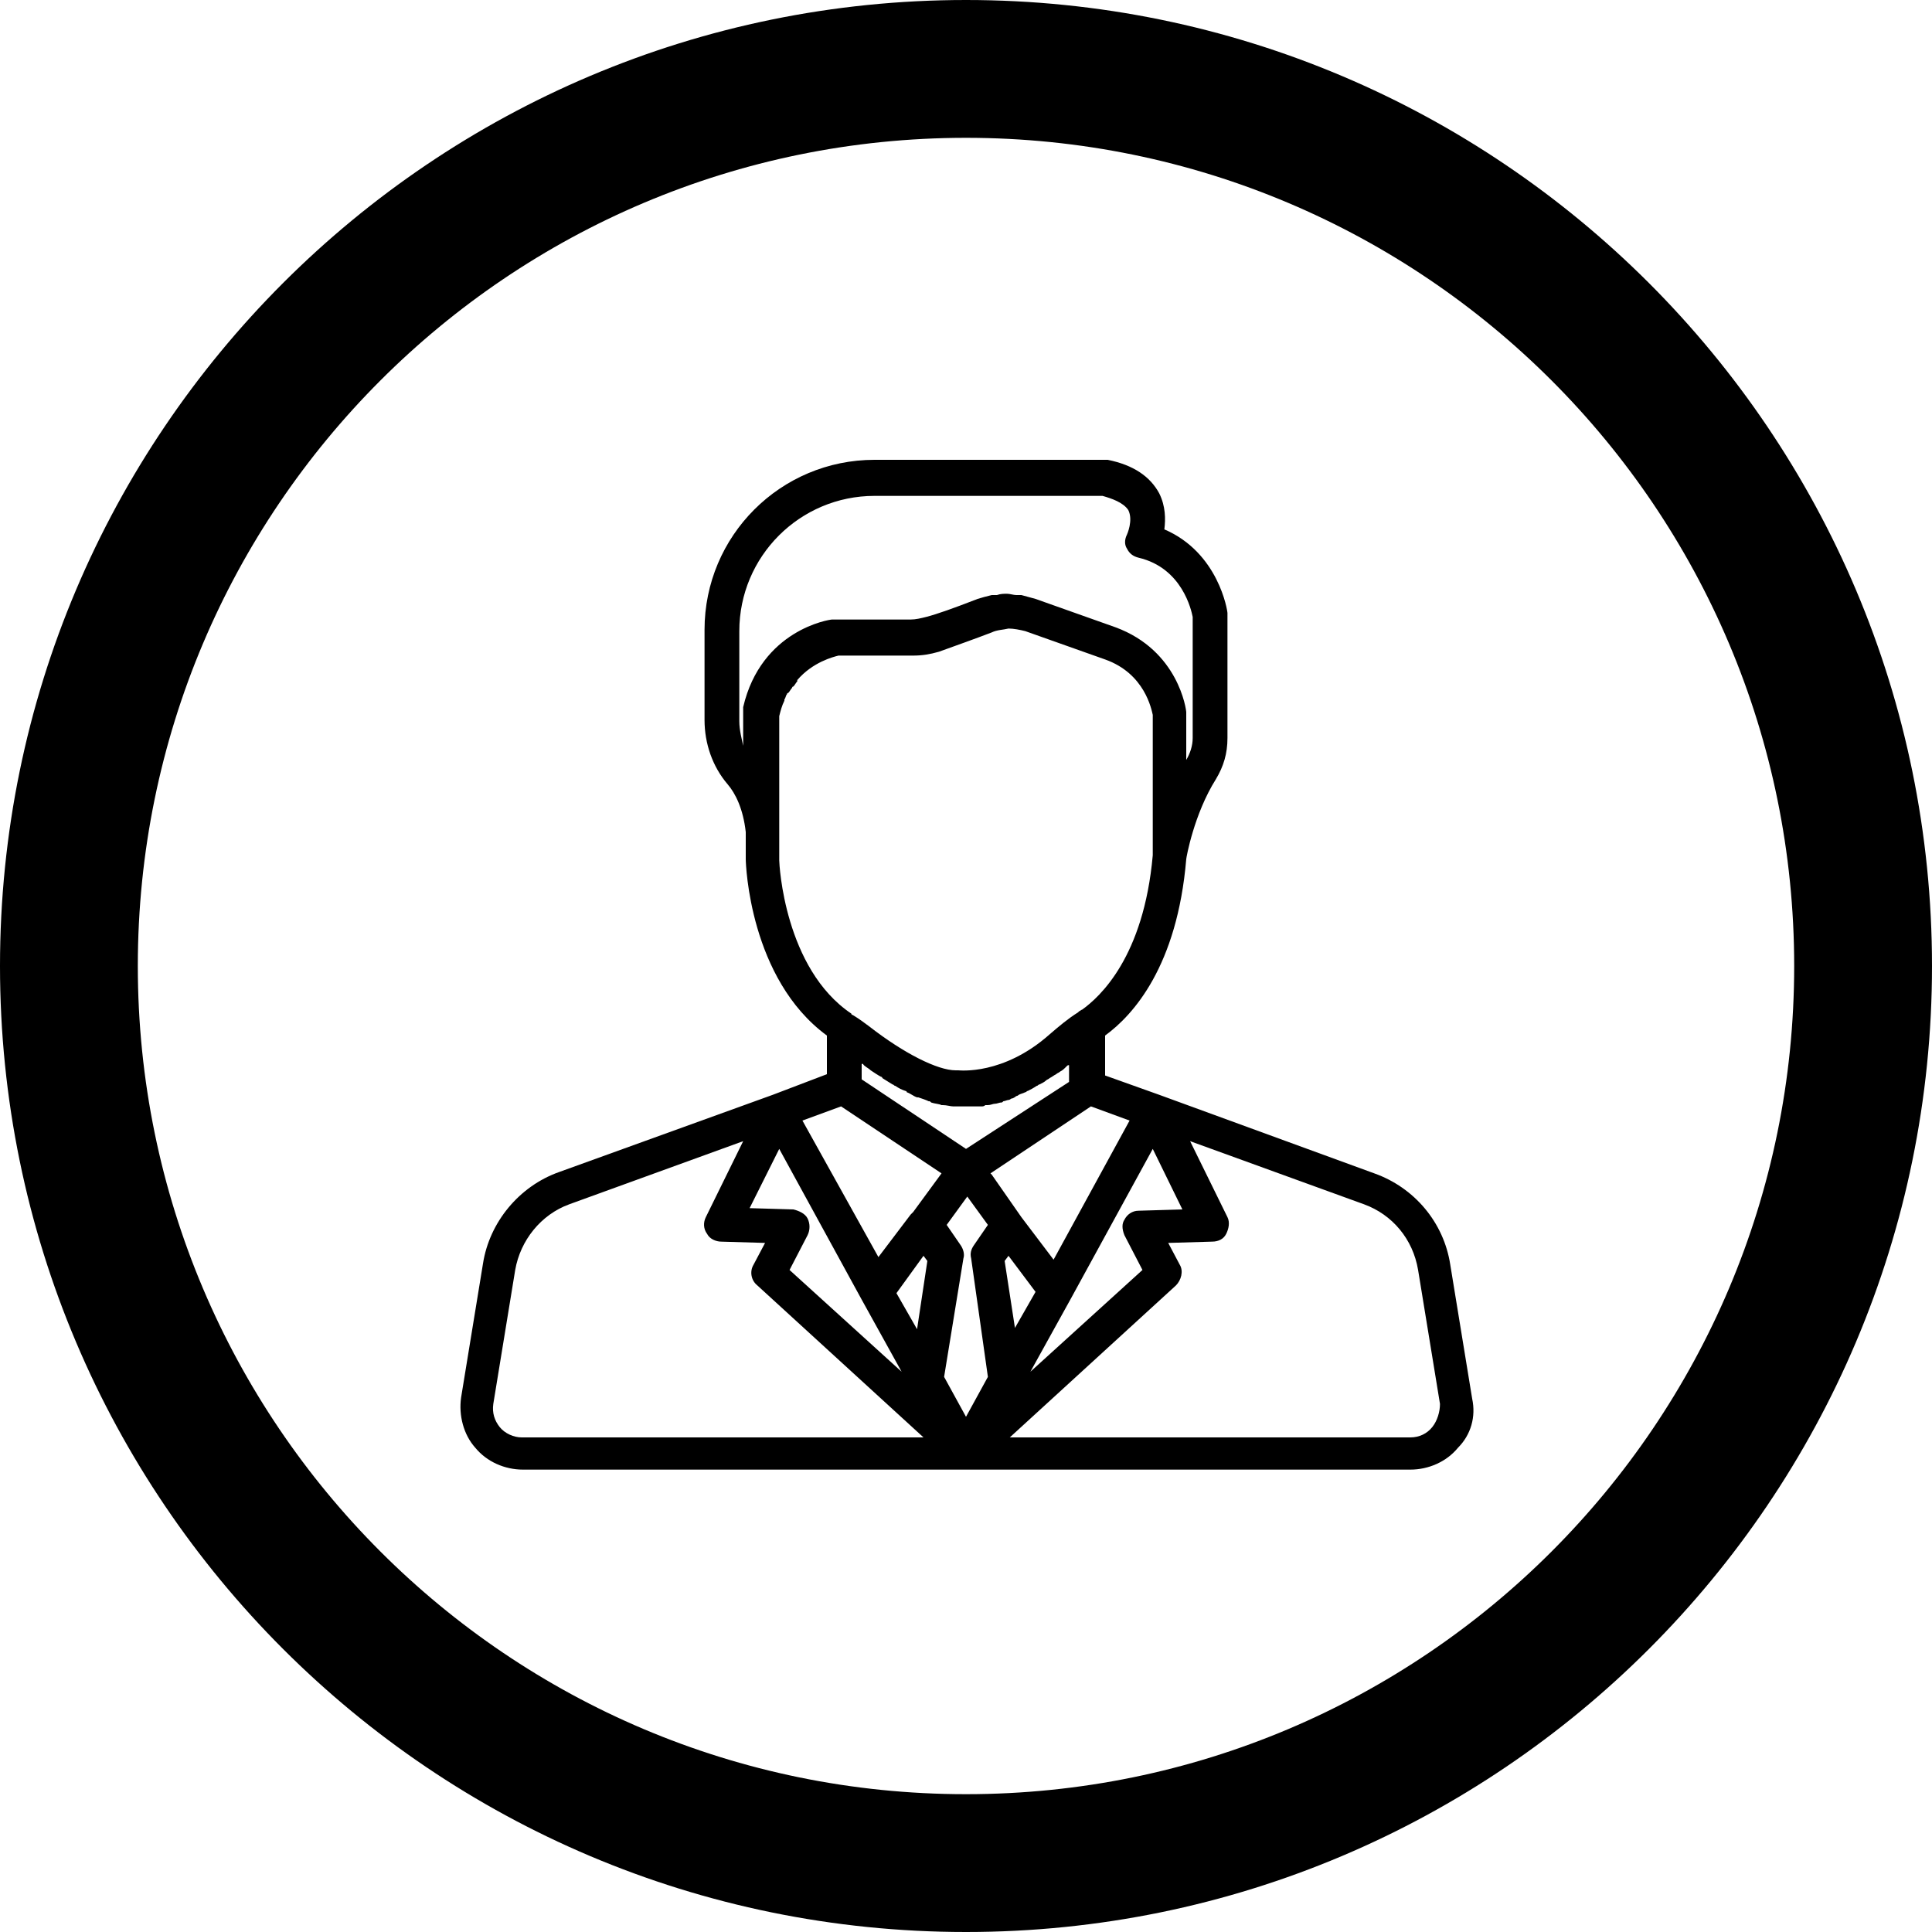
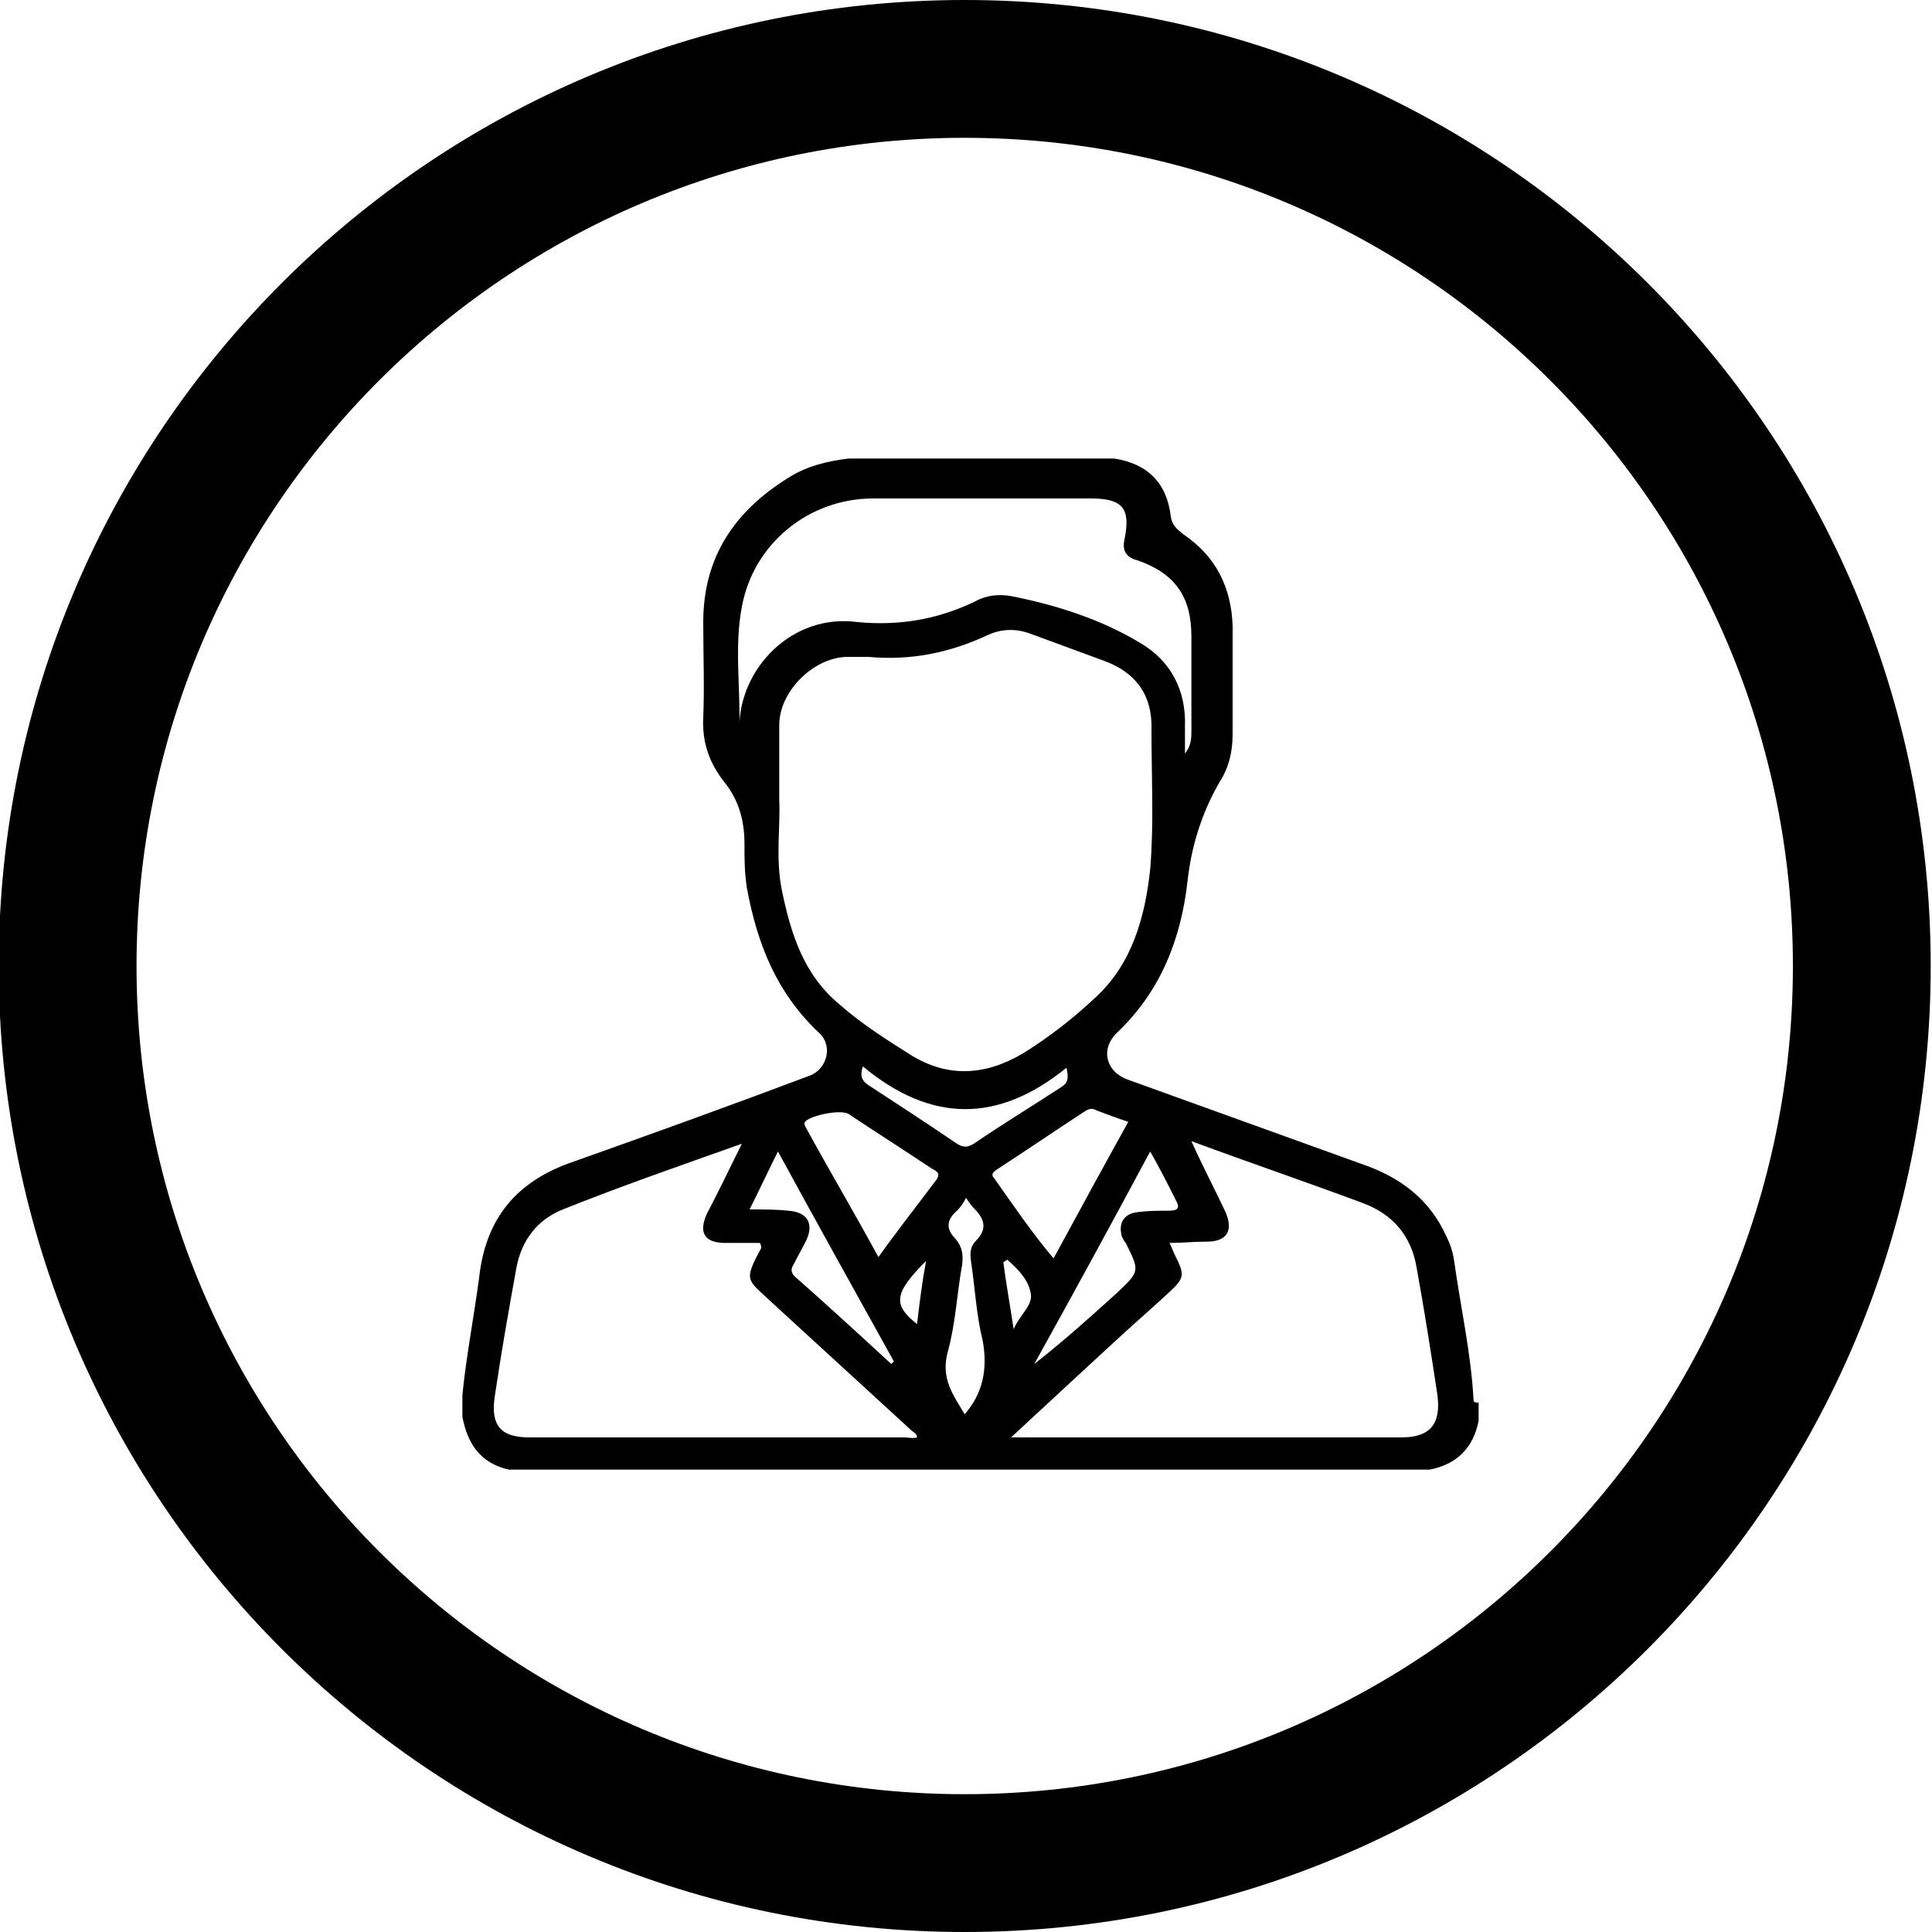
<svg xmlns="http://www.w3.org/2000/svg" version="1.1" id="Layer_1" x="0px" y="0px" viewBox="0 0 150 150" style="enable-background:new 0 0 150 150;" xml:space="preserve">
-   <style type="text/css">
- 	.st0{fill:none;}
- </style>
-   <path d="M75,0C33.6,0,0,33.6,0,75s33.6,75,75,75s75-33.6,75-75S116.4,0,75,0z M75,139.3c-35.5,0-64.3-28.8-64.3-64.3  S39.5,10.7,75,10.7s64.3,28.8,64.3,64.3S110.5,139.3,75,139.3z" />
-   <g>
-     <polygon class="st0" points="78.3,97.5 78,97.9 78.8,103.1 80.3,100.3  " />
-     <path class="st0" d="M76.6,95.2L75,93.1l-1.6,2.2l1.1,1.6c0.2,0.3,0.3,0.6,0.2,1l-1.5,9.2l1.7,3.1l1.7-3.1L75.2,98   c-0.1-0.3,0-0.7,0.2-1L76.6,95.2z" />
-     <polygon class="st0" points="76.9,91.1 77,91.2 79.3,94.4 79.3,94.4 81.8,97.8 87.7,87 84.7,85.9  " />
-     <polygon class="st0" points="72,97.9 71.7,97.5 69.7,100.3 71.2,103.2  " />
-     <path class="st0" d="M88.5,93.9l3.4-0.1l-2.3-4.7l-6.4,11.7l0,0l-3.1,5.6l8.7-7.9l-1.4-2.7c-0.2-0.4-0.2-0.9,0-1.3   C87.6,94.2,88,93.9,88.5,93.9z" />
-     <path class="st0" d="M66.8,83.8l3,2l5.1,3.4l8.2-5.5v-1.3c-0.1,0.1-0.1,0.1-0.2,0.1c-0.2,0.1-0.3,0.3-0.5,0.4   c-0.1,0.1-0.2,0.1-0.3,0.2c-0.2,0.1-0.3,0.2-0.5,0.3c-0.1,0.1-0.2,0.1-0.3,0.2c-0.2,0.1-0.4,0.2-0.5,0.3c-0.1,0-0.1,0.1-0.2,0.1   c-0.2,0.1-0.5,0.3-0.7,0.4c-0.1,0-0.1,0.1-0.2,0.1c-0.2,0.1-0.3,0.1-0.5,0.2c-0.1,0-0.2,0.1-0.2,0.1c0.1,0.2,0,0.2-0.2,0.3   c-0.1,0-0.2,0.1-0.2,0.1c-0.1,0-0.3,0.1-0.4,0.1s-0.1,0-0.2,0.1c-0.2,0.1-0.4,0.1-0.5,0.1l0,0c-0.2,0-0.4,0.1-0.5,0.1s-0.1,0-0.2,0   s-0.2,0-0.3,0.1c-0.1,0-0.1,0-0.2,0s-0.2,0-0.3,0c-0.1,0-0.1,0-0.2,0s-0.2,0-0.3,0h-0.1c-0.1,0-0.2,0-0.3,0l0,0c-0.2,0-0.3,0-0.4,0   h-0.1c-0.1,0-0.2,0-0.3,0l0,0c-0.3,0-0.5,0-0.8-0.1h-0.1c-0.3,0-0.5-0.1-0.8-0.2c-0.1,0-0.1,0-0.2-0.1c-0.3-0.1-0.6-0.2-0.8-0.3   h-0.1c-0.3-0.1-0.5-0.2-0.8-0.4c0,0-0.1,0-0.1-0.1c-0.3-0.1-0.6-0.3-0.8-0.4c-0.1,0-0.1-0.1-0.2-0.1c-0.3-0.2-0.5-0.3-0.8-0.5   c0,0-0.1,0-0.1-0.1c-0.2-0.2-0.5-0.3-0.7-0.5c0,0-0.1,0-0.1-0.1c-0.2-0.2-0.5-0.3-0.7-0.5c0,0,0,0-0.1,0v1.5H66.8z" />
-     <path class="st0" d="M57.9,55.4c0-0.1,0-0.2,0-0.3c1.3-6,6.6-6.7,6.9-6.8c0.1,0,0.1,0,0.2,0h5.9c0.4,0,0.8-0.1,1.2-0.2   c0.8-0.3,2.2-0.8,4-1.4c0.4-0.1,0.7-0.2,1.1-0.3c0.1,0,0.3,0,0.4,0c0.3,0,0.5-0.1,0.8-0.1l0,0c0.2,0,0.5,0,0.7,0.1   c0.1,0,0.2,0,0.4,0c0.4,0.1,0.7,0.2,1.1,0.3l0,0l6.2,2.2l0,0c4.9,1.8,5.4,6.4,5.5,6.6v0.1v3.6c0.3-0.5,0.5-1.1,0.5-1.7v-9.4   c-0.1-0.5-0.8-3.8-4.2-4.6c-0.4-0.1-0.7-0.4-0.9-0.7c-0.2-0.4-0.2-0.8,0-1.1c0,0,0.5-1.1,0.1-1.9c-0.3-0.7-1.2-1-2-1.1H67.9   c-5.8,0-10.5,4.7-10.5,10.5v7c0,0.7,0.2,1.5,0.4,2.1L57.9,55.4L57.9,55.4z" />
-     <path class="st0" d="M111.7,109L110,98.6c-0.4-2.3-2-4.3-4.2-5.1l-13.5-4.9l2.9,5.9c0.2,0.4,0.2,0.9-0.1,1.3   c-0.2,0.4-0.7,0.6-1.1,0.6l-3.4,0.1l0.9,1.7c0.3,0.5,0.2,1.2-0.3,1.6l-12.9,11.8h31.1c0.6,0,1.3-0.3,1.7-0.8   C111.6,110.3,111.8,109.6,111.7,109L111.7,109z" />
-     <path class="st0" d="M58.5,98.2l0.9-1.7H56c-0.5,0-0.9-0.2-1.1-0.6c-0.2-0.4-0.3-0.9-0.1-1.3l2.9-5.9l-13.5,4.9   c-2.2,0.8-3.8,2.7-4.2,5.1L38.3,109c-0.1,0.6,0.1,1.3,0.5,1.8s1,0.8,1.7,0.8h31.1L58.7,99.8C58.3,99.4,58.2,98.7,58.5,98.2z" />
-     <path class="st0" d="M62.7,94.6c0.2,0.4,0.2,0.9,0,1.3l-1.4,2.7l8.7,7.9l-3.1-5.6l0,0l-6.4-11.7l-2.3,4.7l3.4,0.1   C62,93.9,62.4,94.2,62.7,94.6z" />
-     <path class="st0" d="M66.1,78.7C66.1,78.7,66.2,78.7,66.1,78.7L66.1,78.7L66.1,78.7c0.5,0.4,0.9,0.7,1.4,1c2.7,2.1,5.3,3.4,6.7,3.4   l0,0c0.1,0,0.2,0,0.2,0c0.2,0,3.6,0.4,7.1-2.8c0.7-0.6,1.4-1.2,2.2-1.7l0.1-0.1c0,0,0.1-0.1,0.2-0.1c1.4-1,4.8-4,5.5-12V55.6   c-0.1-0.4-0.6-3.1-3.7-4.3l-6.2-2.2c-0.4-0.2-0.9-0.2-1.3-0.2S77.4,49,77,49.2c-1.3,0.5-3,1.1-4.1,1.5c-0.6,0.2-1.3,0.3-2,0.3l0,0   h-5.8c-0.4,0.1-1.9,0.4-3.2,1.9c0,0,0,0,0,0.1c-0.1,0.1-0.2,0.2-0.3,0.4c0,0,0,0.1-0.1,0.1c-0.1,0.1-0.2,0.3-0.3,0.4   c0,0,0,0.1-0.1,0.1c0,0-0.1,0.1-0.1,0.2v0.1c-0.2,0.3-0.3,0.7-0.4,1.2v9.1l0,0v2.1C60.5,67.1,60.9,75.2,66.1,78.7z" />
-     <path class="st0" d="M70.7,94.4L70.7,94.4L70.7,94.4L70.7,94.4L70.7,94.4L70.7,94.4l0.2-0.2l0,0l2.2-3L65.3,86l-3,1.1l5.9,10.7   L70.7,94.4z" />
-     <path d="M114.3,108.6l-1.7-10.4c-0.5-3.3-2.8-6-5.9-7.1L90,85l0,0l0,0l-4.2-1.5v-3.1c2.2-1.6,5.6-5.4,6.3-13.7   c0-0.1,0.6-3.5,2.3-6.2c0.6-1,0.9-2,0.9-3.2v-9.5c0-0.1,0-0.1,0-0.2c0-0.2-0.7-4.7-4.9-6.5c0.1-0.8,0.1-1.8-0.4-2.8   c-0.7-1.3-2-2.2-4-2.6c-0.1,0-0.2,0-0.3,0H67.9c-7.3,0-13.2,5.9-13.2,13.2v7c0,1.8,0.6,3.6,1.8,5c0.6,0.7,1.2,1.9,1.4,3.7v2.1l0,0   c0,0.4,0.3,9.3,6.3,13.7v3L60,85l0,0l0,0l-16.6,6c-3.1,1.1-5.4,3.9-5.9,7.1l-1.7,10.4c-0.2,1.4,0.2,2.9,1.1,3.9   c0.9,1.1,2.3,1.7,3.7,1.7H75l0,0l0,0l0,0h34.5c1.4,0,2.8-0.6,3.7-1.7C114.2,111.4,114.6,110,114.3,108.6z M87.3,95.9l1.4,2.7   l-8.7,7.9l3.1-5.6l0,0l6.4-11.7l2.3,4.7L88.4,94c-0.5,0-0.9,0.3-1.1,0.7C87.1,95,87.1,95.4,87.3,95.9z M67.6,83.1   C67.6,83.1,67.7,83.1,67.6,83.1c0.3,0.2,0.6,0.4,0.8,0.5c0,0,0.1,0,0.1,0.1c0.3,0.2,0.5,0.3,0.8,0.5c0.1,0,0.1,0.1,0.2,0.1   c0.3,0.2,0.5,0.3,0.8,0.4c0,0,0.1,0,0.1,0.1c0.3,0.1,0.5,0.3,0.8,0.4h0.1c0.3,0.1,0.6,0.2,0.8,0.3c0.1,0,0.1,0,0.2,0.1   c0.3,0.1,0.6,0.1,0.8,0.2h0.1c0.3,0,0.6,0.1,0.8,0.1l0,0c0.1,0,0.2,0,0.3,0h0.1c0.1,0,0.3,0,0.4,0l0,0c0.1,0,0.2,0,0.3,0h0.1   c0.1,0,0.2,0,0.3,0c0.1,0,0.1,0,0.2,0s0.2,0,0.3,0c0.1,0,0.1,0,0.2,0s0.2,0,0.3-0.1c0.1,0,0.1,0,0.2,0c0.2,0,0.4-0.1,0.5-0.1l0,0   c0.2,0,0.4-0.1,0.5-0.1s0.1,0,0.2-0.1c0.1,0,0.3-0.1,0.4-0.1s0.2-0.1,0.2-0.1c0.1,0,0.3-0.1,0.4-0.2c0.1,0,0.2-0.1,0.2-0.1   c0.2-0.1,0.3-0.1,0.5-0.2c0.1,0,0.1-0.1,0.2-0.1c0.2-0.1,0.4-0.2,0.7-0.4c0.1,0,0.1-0.1,0.2-0.1c0.2-0.1,0.4-0.2,0.5-0.3   c0.1-0.1,0.2-0.1,0.3-0.2c0.2-0.1,0.3-0.2,0.5-0.3c0.1-0.1,0.2-0.1,0.3-0.2c0.2-0.1,0.3-0.2,0.5-0.4c0.1-0.1,0.1-0.1,0.2-0.1V84   l-8,5.2l-5.1-3.4l-3-2v-1.2c0,0,0,0,0.1,0C67.1,82.8,67.4,82.9,67.6,83.1z M76.7,106.9L75,110l-1.7-3.1l1.5-9.2   c0.1-0.3,0-0.7-0.2-1l-1.1-1.6l1.6-2.2l1.6,2.2l-1.1,1.6c-0.2,0.3-0.3,0.6-0.2,1L76.7,106.9z M78.8,103.1L78,97.9l0.3-0.4l2.1,2.8   L78.8,103.1z M71.7,97.5l0.3,0.4l-0.8,5.3l-1.6-2.8L71.7,97.5z M81.8,97.8l-2.5-3.3l0,0L77,91.2l-0.1-0.1l7.8-5.2l3,1.1L81.8,97.8z    M57.4,56v-7c0-5.8,4.7-10.5,10.5-10.5h17.7c0.7,0.2,1.6,0.5,2,1.1c0.4,0.8-0.1,1.9-0.1,1.9c-0.2,0.4-0.2,0.8,0,1.1   c0.2,0.4,0.5,0.6,0.9,0.7c3.4,0.8,4.1,4.1,4.2,4.6v9.4c0,0.6-0.2,1.2-0.5,1.7v-3.6v-0.1c0-0.2-0.6-4.8-5.5-6.6l0,0l-6.2-2.2l0,0   c-0.4-0.1-0.7-0.2-1.1-0.3c-0.1,0-0.2,0-0.4,0c-0.2,0-0.5-0.1-0.7-0.1l0,0c-0.3,0-0.5,0-0.8,0.1c-0.1,0-0.3,0-0.4,0   c-0.4,0.1-0.8,0.2-1.1,0.3c-1.8,0.7-3.2,1.2-4,1.4c-0.4,0.1-0.8,0.2-1.2,0.2h-5.9c-0.1,0-0.1,0-0.2,0c-0.2,0-5.5,0.8-6.9,6.8   c0,0.1,0,0.2,0,0.3l0,0v2.7C57.6,57.4,57.4,56.7,57.4,56z M60.5,66.8v-2.1l0,0v-9.1c0.1-0.4,0.2-0.8,0.4-1.2v-0.1   c0.1-0.1,0.1-0.3,0.2-0.4c0,0,0-0.1,0.1-0.1c0.1-0.1,0.2-0.3,0.3-0.4c0,0,0-0.1,0.1-0.1c0.1-0.1,0.2-0.3,0.3-0.4c0,0,0,0,0-0.1   c1.2-1.4,2.8-1.8,3.2-1.9h5.8l0,0c0.7,0,1.3-0.1,2-0.3c1.1-0.4,2.8-1,4.1-1.5c0.4-0.2,0.9-0.2,1.3-0.3c0.4,0,0.9,0.1,1.3,0.2   l6.2,2.2c3.1,1.1,3.6,3.9,3.7,4.3v10.9c-0.7,7.9-4.1,11-5.5,12c-0.1,0-0.1,0.1-0.2,0.1l-0.1,0.1c-0.8,0.5-1.5,1.1-2.2,1.7   c-3.6,3.2-7,2.8-7.1,2.8s-0.2,0-0.2,0l0,0c-1.4,0-4-1.3-6.7-3.4c-0.4-0.3-0.8-0.6-1.3-0.9l0,0l0,0c0,0-0.1,0-0.1-0.1   C60.9,75.2,60.5,67.1,60.5,66.8z M65.3,85.9l7.8,5.2l-2.2,3l0,0l-0.2,0.2l0,0l0,0l0,0l0,0l0,0l-2.5,3.3L62.3,87L65.3,85.9z    M60.5,89.2l6.4,11.7l0,0l3.1,5.6l-8.7-7.9l1.4-2.7c0.2-0.4,0.2-0.9,0-1.3S62,94,61.6,93.9l-3.4-0.1L60.5,89.2z M40.5,111.6   c-0.6,0-1.3-0.3-1.7-0.8s-0.6-1.1-0.5-1.8L40,98.6c0.4-2.3,2-4.3,4.2-5.1l13.5-4.9l-2.9,5.9c-0.2,0.4-0.2,0.9,0.1,1.3   c0.2,0.4,0.7,0.6,1.1,0.6l3.4,0.1l-0.9,1.7c-0.3,0.5-0.2,1.2,0.3,1.6l12.9,11.8H40.5z M111.2,110.8c-0.4,0.5-1,0.8-1.7,0.8H78.4   l12.9-11.8c0.4-0.4,0.6-1.1,0.3-1.6l-0.9-1.7l3.4-0.1c0.5,0,0.9-0.2,1.1-0.6s0.3-0.9,0.1-1.3l-2.9-5.9l13.5,4.9   c2.2,0.8,3.8,2.7,4.2,5.1l1.7,10.4l0,0C111.8,109.6,111.6,110.3,111.2,110.8z" />
-   </g>
+   <path d="M74.9,0c-41.4,0-75,33.6-75,75s33.6,75,75,75s75-33.6,75-75S116.3,0,74.9,0z M74.9,139.3c-35.5,0-64.3-28.8-64.3-64.3  s28.8-64.3,64.3-64.3s64.3,28.8,64.3,64.3S110.4,139.3,74.9,139.3z" />
+   <path d="M114.4,108.6c-0.2-3.6-1-7.1-1.5-10.7c-0.1-0.7-0.3-1.3-0.6-1.9c-1.3-2.9-3.6-4.6-6.5-5.6c-6.1-2.2-12.2-4.4-18.3-6.6  c-1.6-0.6-2.1-2.3-0.8-3.6c3.4-3.2,5-7.3,5.5-11.8c0.3-2.7,1.1-5.3,2.5-7.7c0.7-1.1,1-2.3,1-3.7c0-2.8,0-5.6,0-8.4  c-0.1-3-1.3-5.4-3.8-7.1c-0.5-0.4-0.9-0.7-1-1.4c-0.3-2.6-1.8-4.1-4.4-4.5c-6.9,0-13.8,0-20.6,0c-1.7,0.2-3.3,0.6-4.7,1.5  c-4.2,2.6-6.6,6.2-6.6,11.2c0,2.5,0.1,5,0,7.4c-0.1,2,0.5,3.6,1.7,5.1c1.1,1.4,1.5,3,1.5,4.7c0,1.2,0,2.3,0.2,3.5  c0.8,4.3,2.3,8.1,5.6,11.2c1.1,1,0.6,2.8-0.7,3.3c-6.1,2.3-12.2,4.5-18.4,6.7c-4.4,1.5-6.8,4.4-7.3,9c-0.4,3-1,6.1-1.3,9.1  c0,0.6,0,1.1,0,1.7c0.4,2.1,1.4,3.6,3.6,4.1c23.8,0,47.7,0,71.5,0c2.1-0.4,3.4-1.7,3.8-3.8c0-0.5,0-1,0-1.4  C114.4,108.9,114.4,108.8,114.4,108.6z M91.3,93.2c0.4,0.7,0,0.8-0.6,0.8c-0.8,0-1.5,0-2.3,0.1c-1.1,0.1-1.6,0.8-1.3,1.9  c0.1,0.2,0.2,0.4,0.3,0.5c1.1,2.2,1.1,2.2-0.7,3.9c-2.1,1.9-4.1,3.7-6.4,5.5c3-5.4,6-10.9,9-16.5C90.1,90.8,90.7,92,91.3,93.2z   M57.4,56.5c0.1-3.1-0.4-6.3,0.2-9.4c0.9-4.9,5.2-8.4,10.2-8.4c5.6,0,11.3,0,16.9,0c2.5,0,3.1,0.8,2.6,3.2c-0.2,0.9,0.2,1.4,1,1.6  c2.9,1,4.2,2.8,4.2,5.9c0,2.4,0,4.9,0,7.3c0,0.6,0,1.2-0.5,1.8c0-0.7,0-1.4,0-2.1c0.1-2.8-1.1-5.1-3.5-6.5c-3-1.8-6.4-2.9-9.9-3.6  c-1-0.2-2-0.1-2.9,0.4c-2.9,1.4-5.9,1.9-9.1,1.6C61.5,47.6,57.4,51.9,57.4,56.5z M60.7,69.1c-0.5-2.5-0.1-4.9-0.2-7c0-2.2,0-4,0-5.8  c0-2.6,2.6-5.2,5.2-5.3c0.6,0,1.1,0,1.7,0c3.3,0.3,6.3-0.3,9.3-1.7c1.1-0.5,2.2-0.5,3.3-0.1c1.9,0.7,3.8,1.4,5.7,2.1  c2.5,0.9,3.8,2.7,3.7,5.4c0,3.6,0.2,7.2-0.1,10.8c-0.4,3.7-1.4,7.3-4.2,9.9c-1.7,1.6-3.6,3.1-5.7,4.4c-2.9,1.7-5.8,1.9-8.7,0.1  c-1.9-1.2-3.8-2.4-5.5-3.9C62.4,75.7,61.4,72.5,60.7,69.1z M82.4,84.4c-2.3,1.5-4.6,2.9-6.8,4.4c-0.5,0.3-0.8,0.3-1.3,0  c-2.2-1.5-4.5-3-6.8-4.5C67,84,66.7,83.6,67,82.8c5.3,4.4,10.5,4.4,15.8,0.1C83,83.7,82.9,84.1,82.4,84.4z M60.4,89.4  c3,5.5,6,10.9,9,16.3l-0.2,0.2c-2.5-2.3-5-4.6-7.5-6.8c-0.3-0.3-0.3-0.6-0.1-0.9c0.3-0.6,0.7-1.3,1-1.9c0.6-1.3,0.1-2.2-1.4-2.3  c-0.9-0.1-1.9-0.1-3-0.1C59,92.3,59.6,91,60.4,89.4z M70.2,111.6c-9.7,0-19.4,0-29.1,0c-2.2,0-3-0.9-2.7-3.1  c0.5-3.4,1.1-6.8,1.7-10.1c0.4-2.1,1.6-3.7,3.6-4.5c4.5-1.8,9.1-3.4,13.9-5.1c-1,2-1.8,3.7-2.7,5.4c-0.7,1.5-0.2,2.3,1.4,2.3  c0.9,0,1.8,0,2.7,0c0.1,0.2,0.1,0.3,0.1,0.4c-1.4,2.6-1.1,2.4,0.8,4.2c3.6,3.3,7.2,6.6,10.8,9.9c0.2,0.2,0.5,0.3,0.5,0.6  C70.9,111.7,70.5,111.6,70.2,111.6z M71.2,102.8c-1.9-1.5-1.8-2.4,0.7-4.9C71.6,99.5,71.4,101.1,71.2,102.8z M72.7,91.6  c-1.5,2-3,3.9-4.5,6c-1.9-3.5-3.8-6.7-5.6-10c-0.1-0.2-0.2-0.3-0.1-0.5c0.4-0.5,2.8-1,3.4-0.6c2.1,1.4,4.3,2.8,6.4,4.2  C72.6,90.9,73.1,91,72.7,91.6z M74.9,109.8c-0.9-1.5-1.9-2.8-1.3-4.9c0.6-2.2,0.7-4.5,1.1-6.7c0.1-0.8,0-1.4-0.5-2  c-0.8-0.8-0.7-1.5,0.1-2.2c0.3-0.3,0.5-0.6,0.7-1c0.2,0.3,0.4,0.6,0.7,0.9c0.8,0.8,0.9,1.6,0.1,2.4c-0.5,0.5-0.5,1-0.4,1.7  c0.3,2,0.4,4.1,0.9,6.1C76.7,106.3,76.3,108.2,74.9,109.8z M77.4,90.8c2.3-1.5,4.5-3,6.8-4.5c0.3-0.2,0.6-0.3,0.9-0.1  c0.8,0.3,1.6,0.6,2.5,0.9c-2,3.6-3.9,7.1-5.8,10.6c-1.7-2-3.1-4.1-4.6-6.2C76.9,91.2,77.1,91,77.4,90.8z M78.2,97.8  c0.8,0.7,1.6,1.5,1.8,2.5c0.3,1-0.8,1.7-1.3,2.9c-0.3-2-0.6-3.6-0.8-5.2L78.2,97.8z M108.8,111.6c-9.7,0-19.3,0-29,0  c-0.3,0-0.7,0-1.3,0c2.8-2.6,5.4-5,8-7.4c1.4-1.3,2.8-2.5,4.2-3.8c1.3-1.2,1.3-1.4,0.5-3c-0.1-0.2-0.2-0.5-0.4-0.9  c1,0,1.9-0.1,2.9-0.1c1.6,0,2.1-0.9,1.4-2.4c-0.8-1.7-1.7-3.4-2.6-5.4c4.6,1.7,9,3.2,13.3,4.8c2.4,0.9,3.8,2.6,4.2,5.1  c0.6,3.3,1.1,6.5,1.6,9.8C111.9,110.6,111,111.6,108.8,111.6z" />
</svg>
